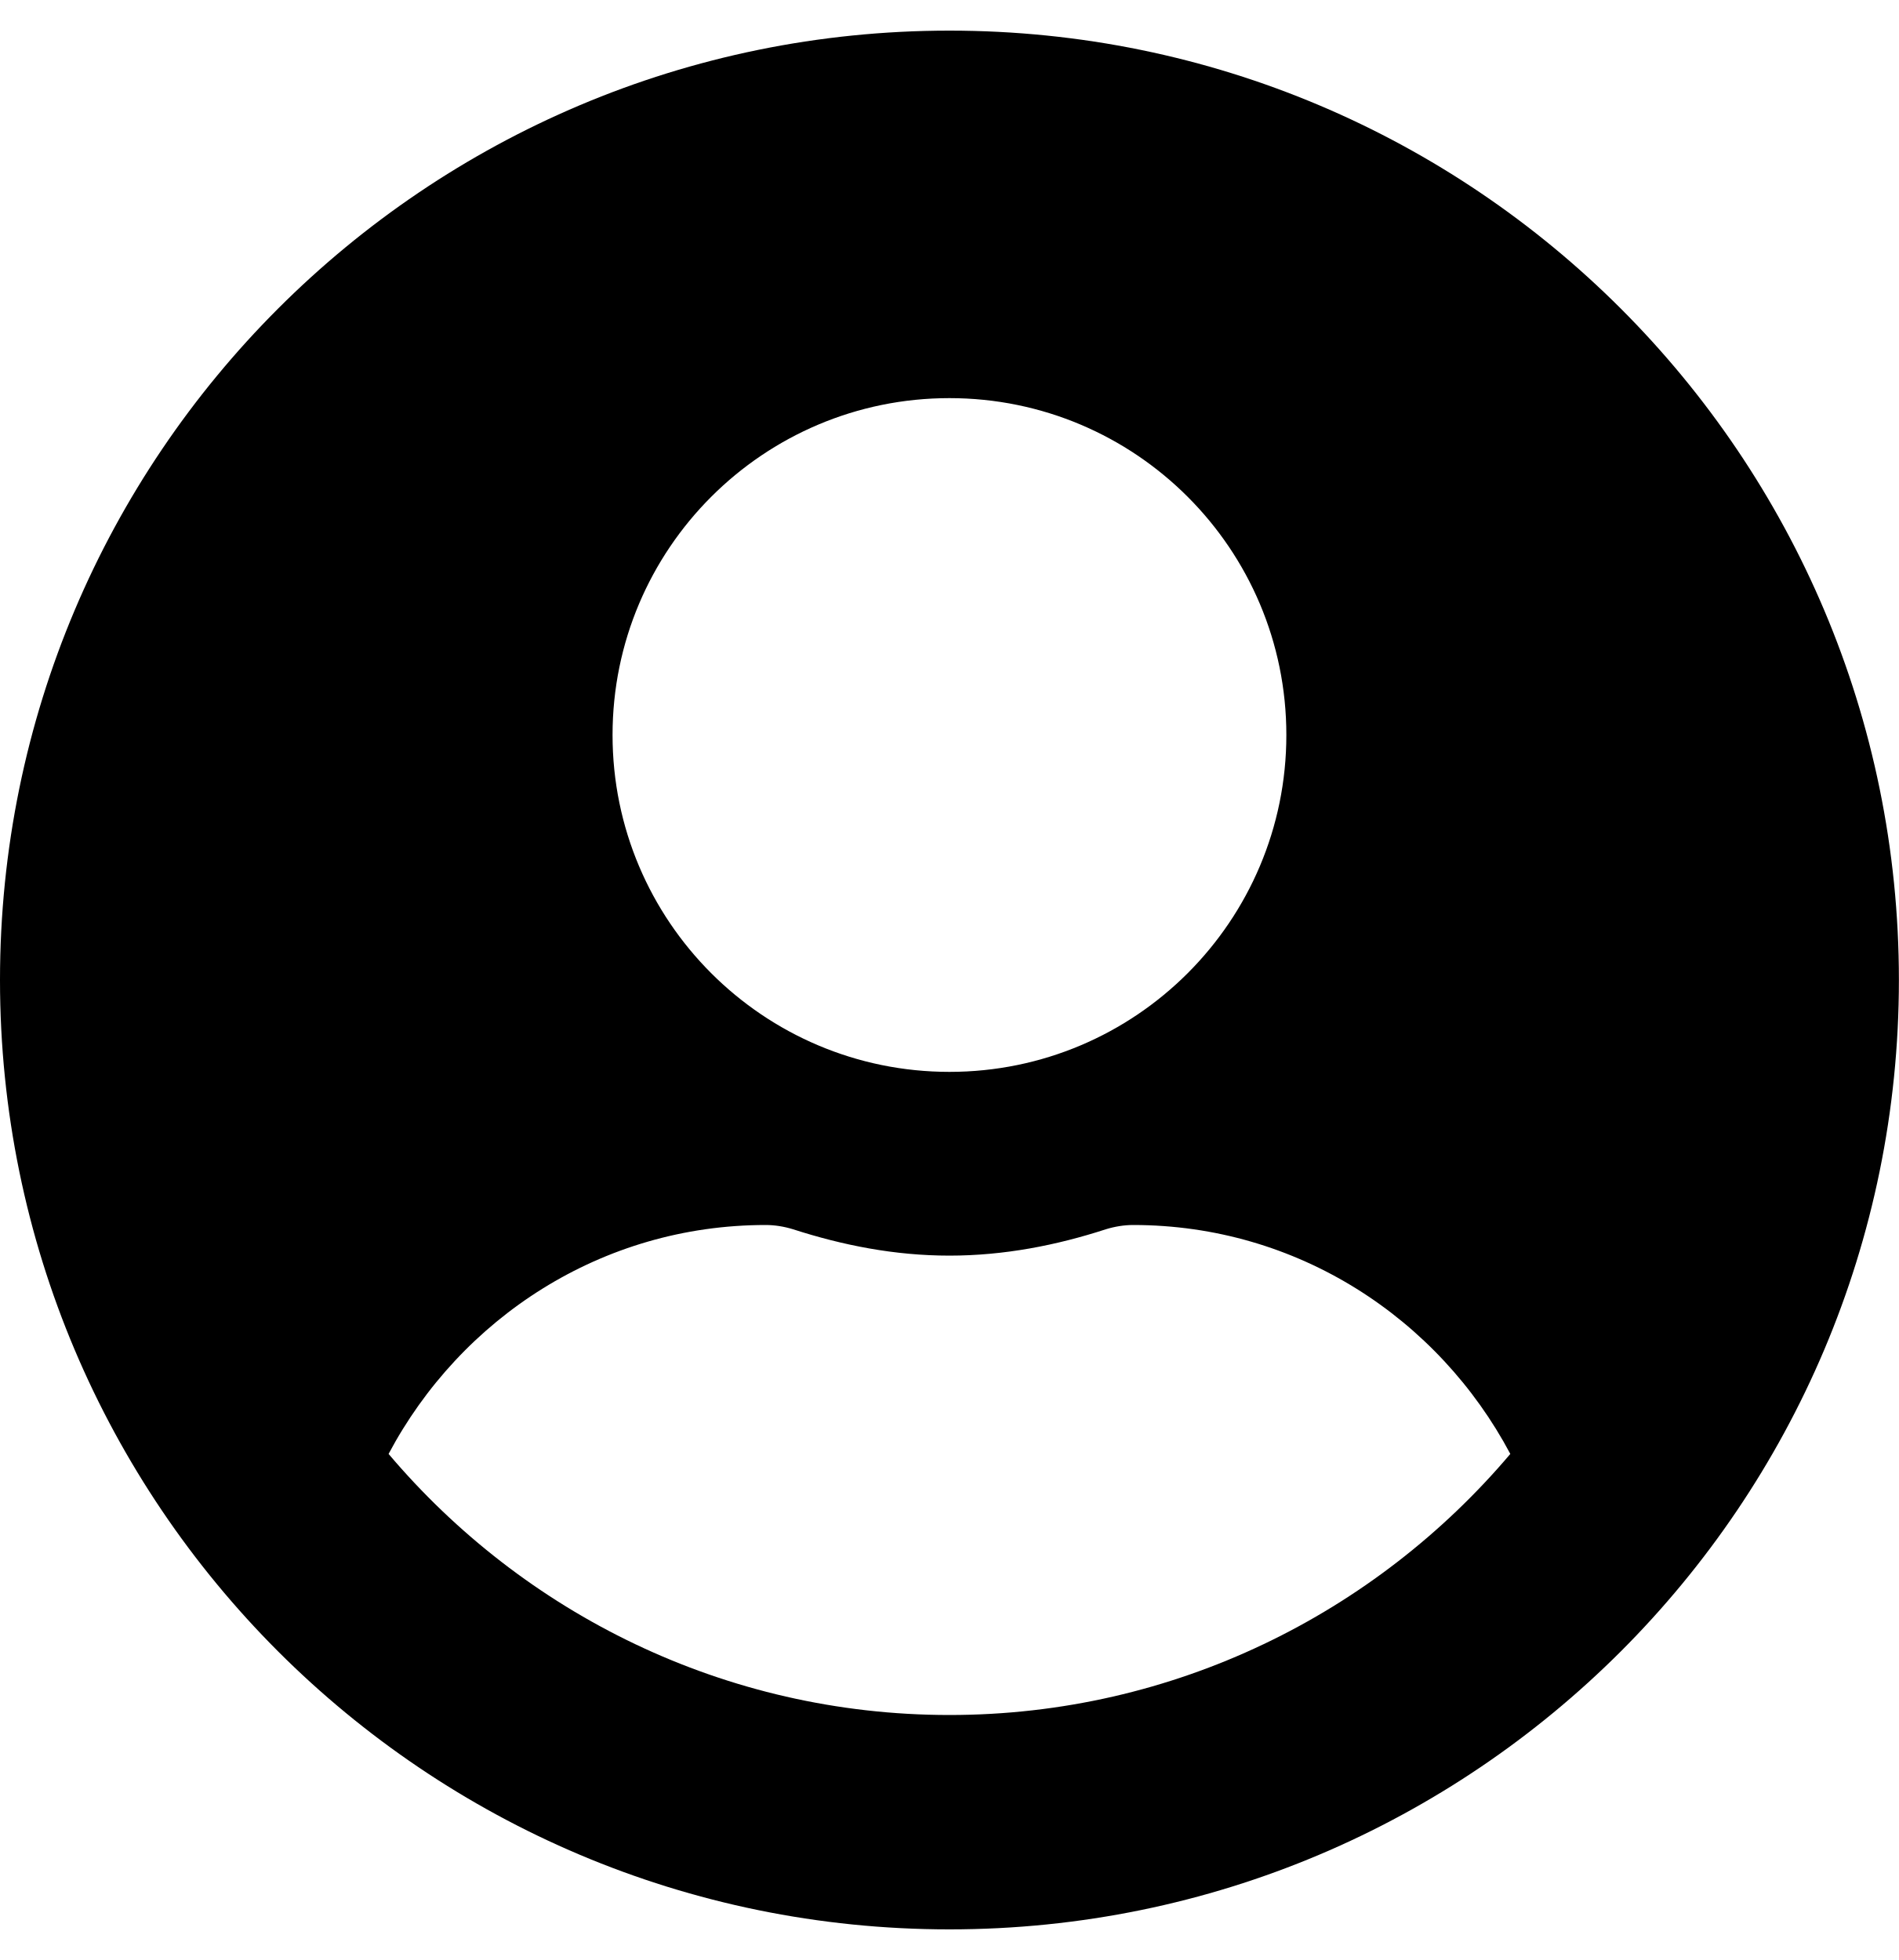
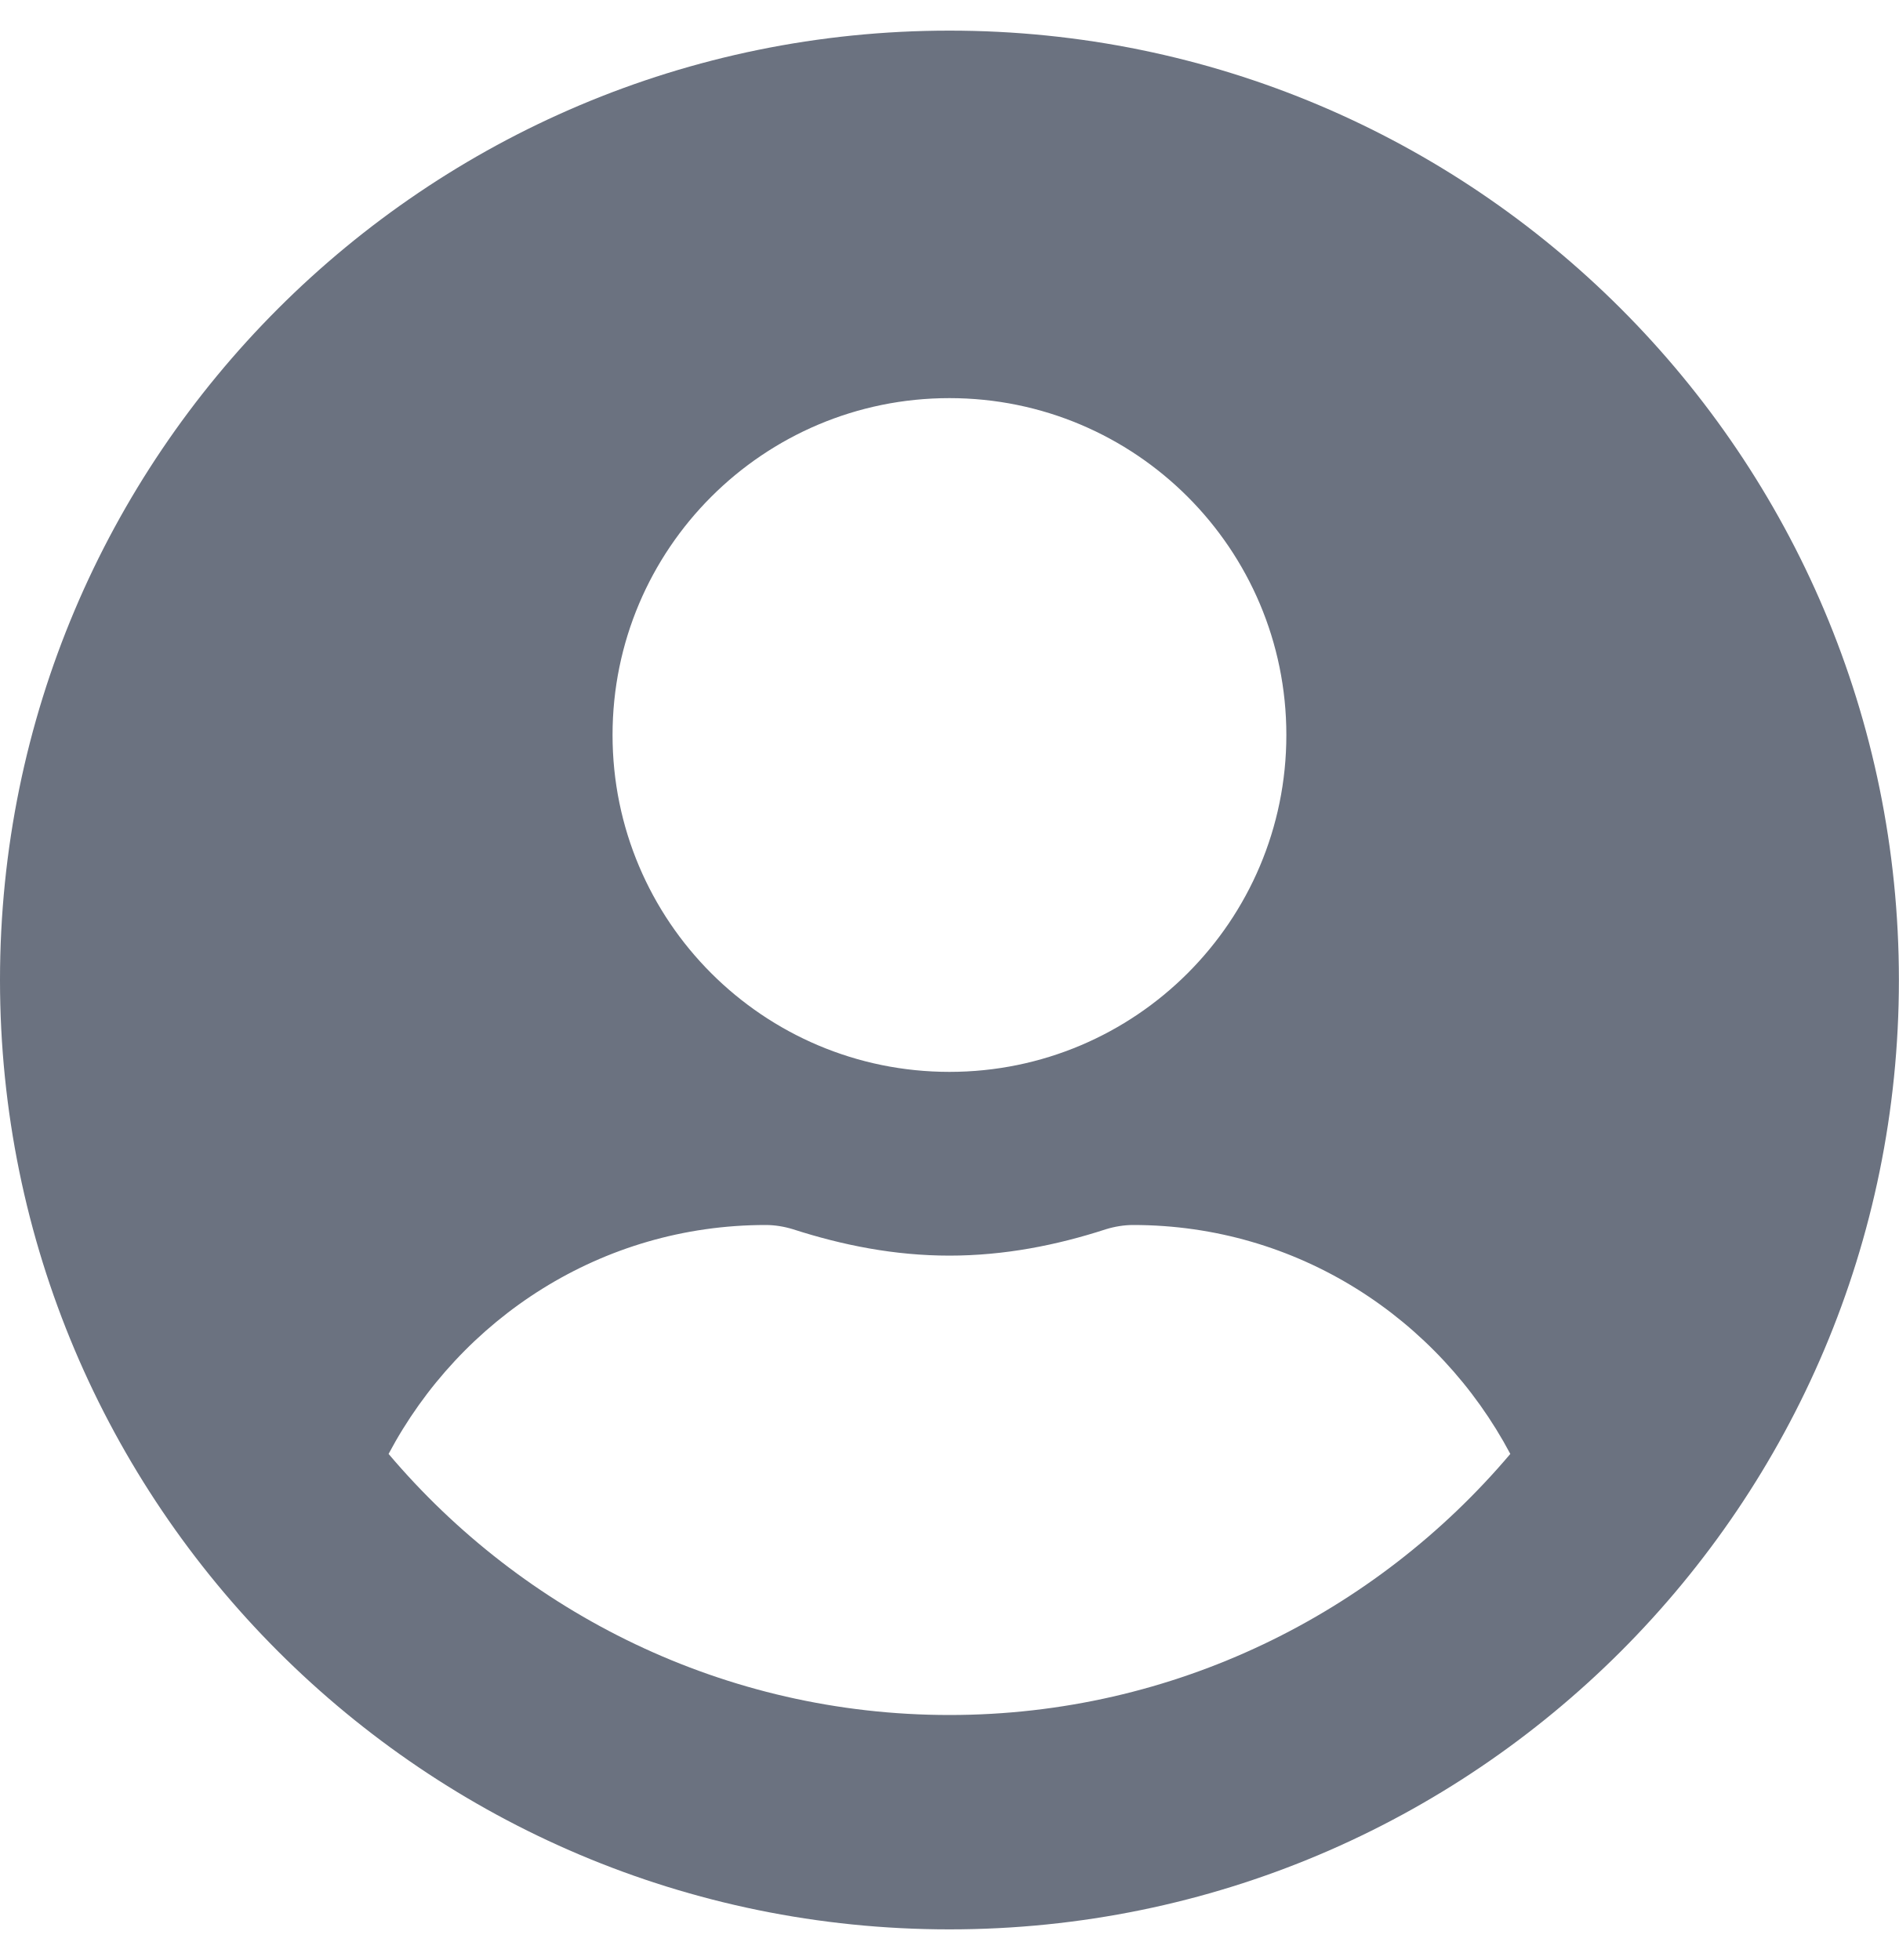
<svg xmlns="http://www.w3.org/2000/svg" viewBox="0 0 496 512">
-   <path d="M248 8C111 8 0 119 0 256s111 248 248 248 248-111 248-248S385 8 248 8zm0 96c48.6 0 88 39.4 88 88s-39.4 88-88 88-88-39.4-88-88 39.4-88 88-88zm0 344c-58.7 0-111.3-26.6-146.5-68.2 18.8-35.4 55.6-59.8 98.5-59.8 2.4 0 4.8.4 7.1 1.1 13 4.2 26.6 6.9 40.9 6.9 14.3 0 28-2.7 40.9-6.9 2.3-.7 4.7-1.1 7.1-1.1 42.9 0 79.7 24.4 98.5 59.8C359.3 421.4 306.7 448 248 448z" />
+   <path d="M248 8C111 8 0 119 0 256s111 248 248 248 248-111 248-248S385 8 248 8zm0 96c48.6 0 88 39.4 88 88s-39.4 88-88 88-88-39.4-88-88 39.4-88 88-88zm0 344c-58.7 0-111.3-26.6-146.5-68.2 18.8-35.4 55.6-59.8 98.5-59.8 2.4 0 4.8.4 7.1 1.1 13 4.2 26.6 6.9 40.9 6.9 14.3 0 28-2.7 40.9-6.9 2.3-.7 4.7-1.1 7.1-1.1 42.9 0 79.7 24.4 98.5 59.8C359.3 421.4 306.7 448 248 448z" fill="#6b7280" />
</svg>
